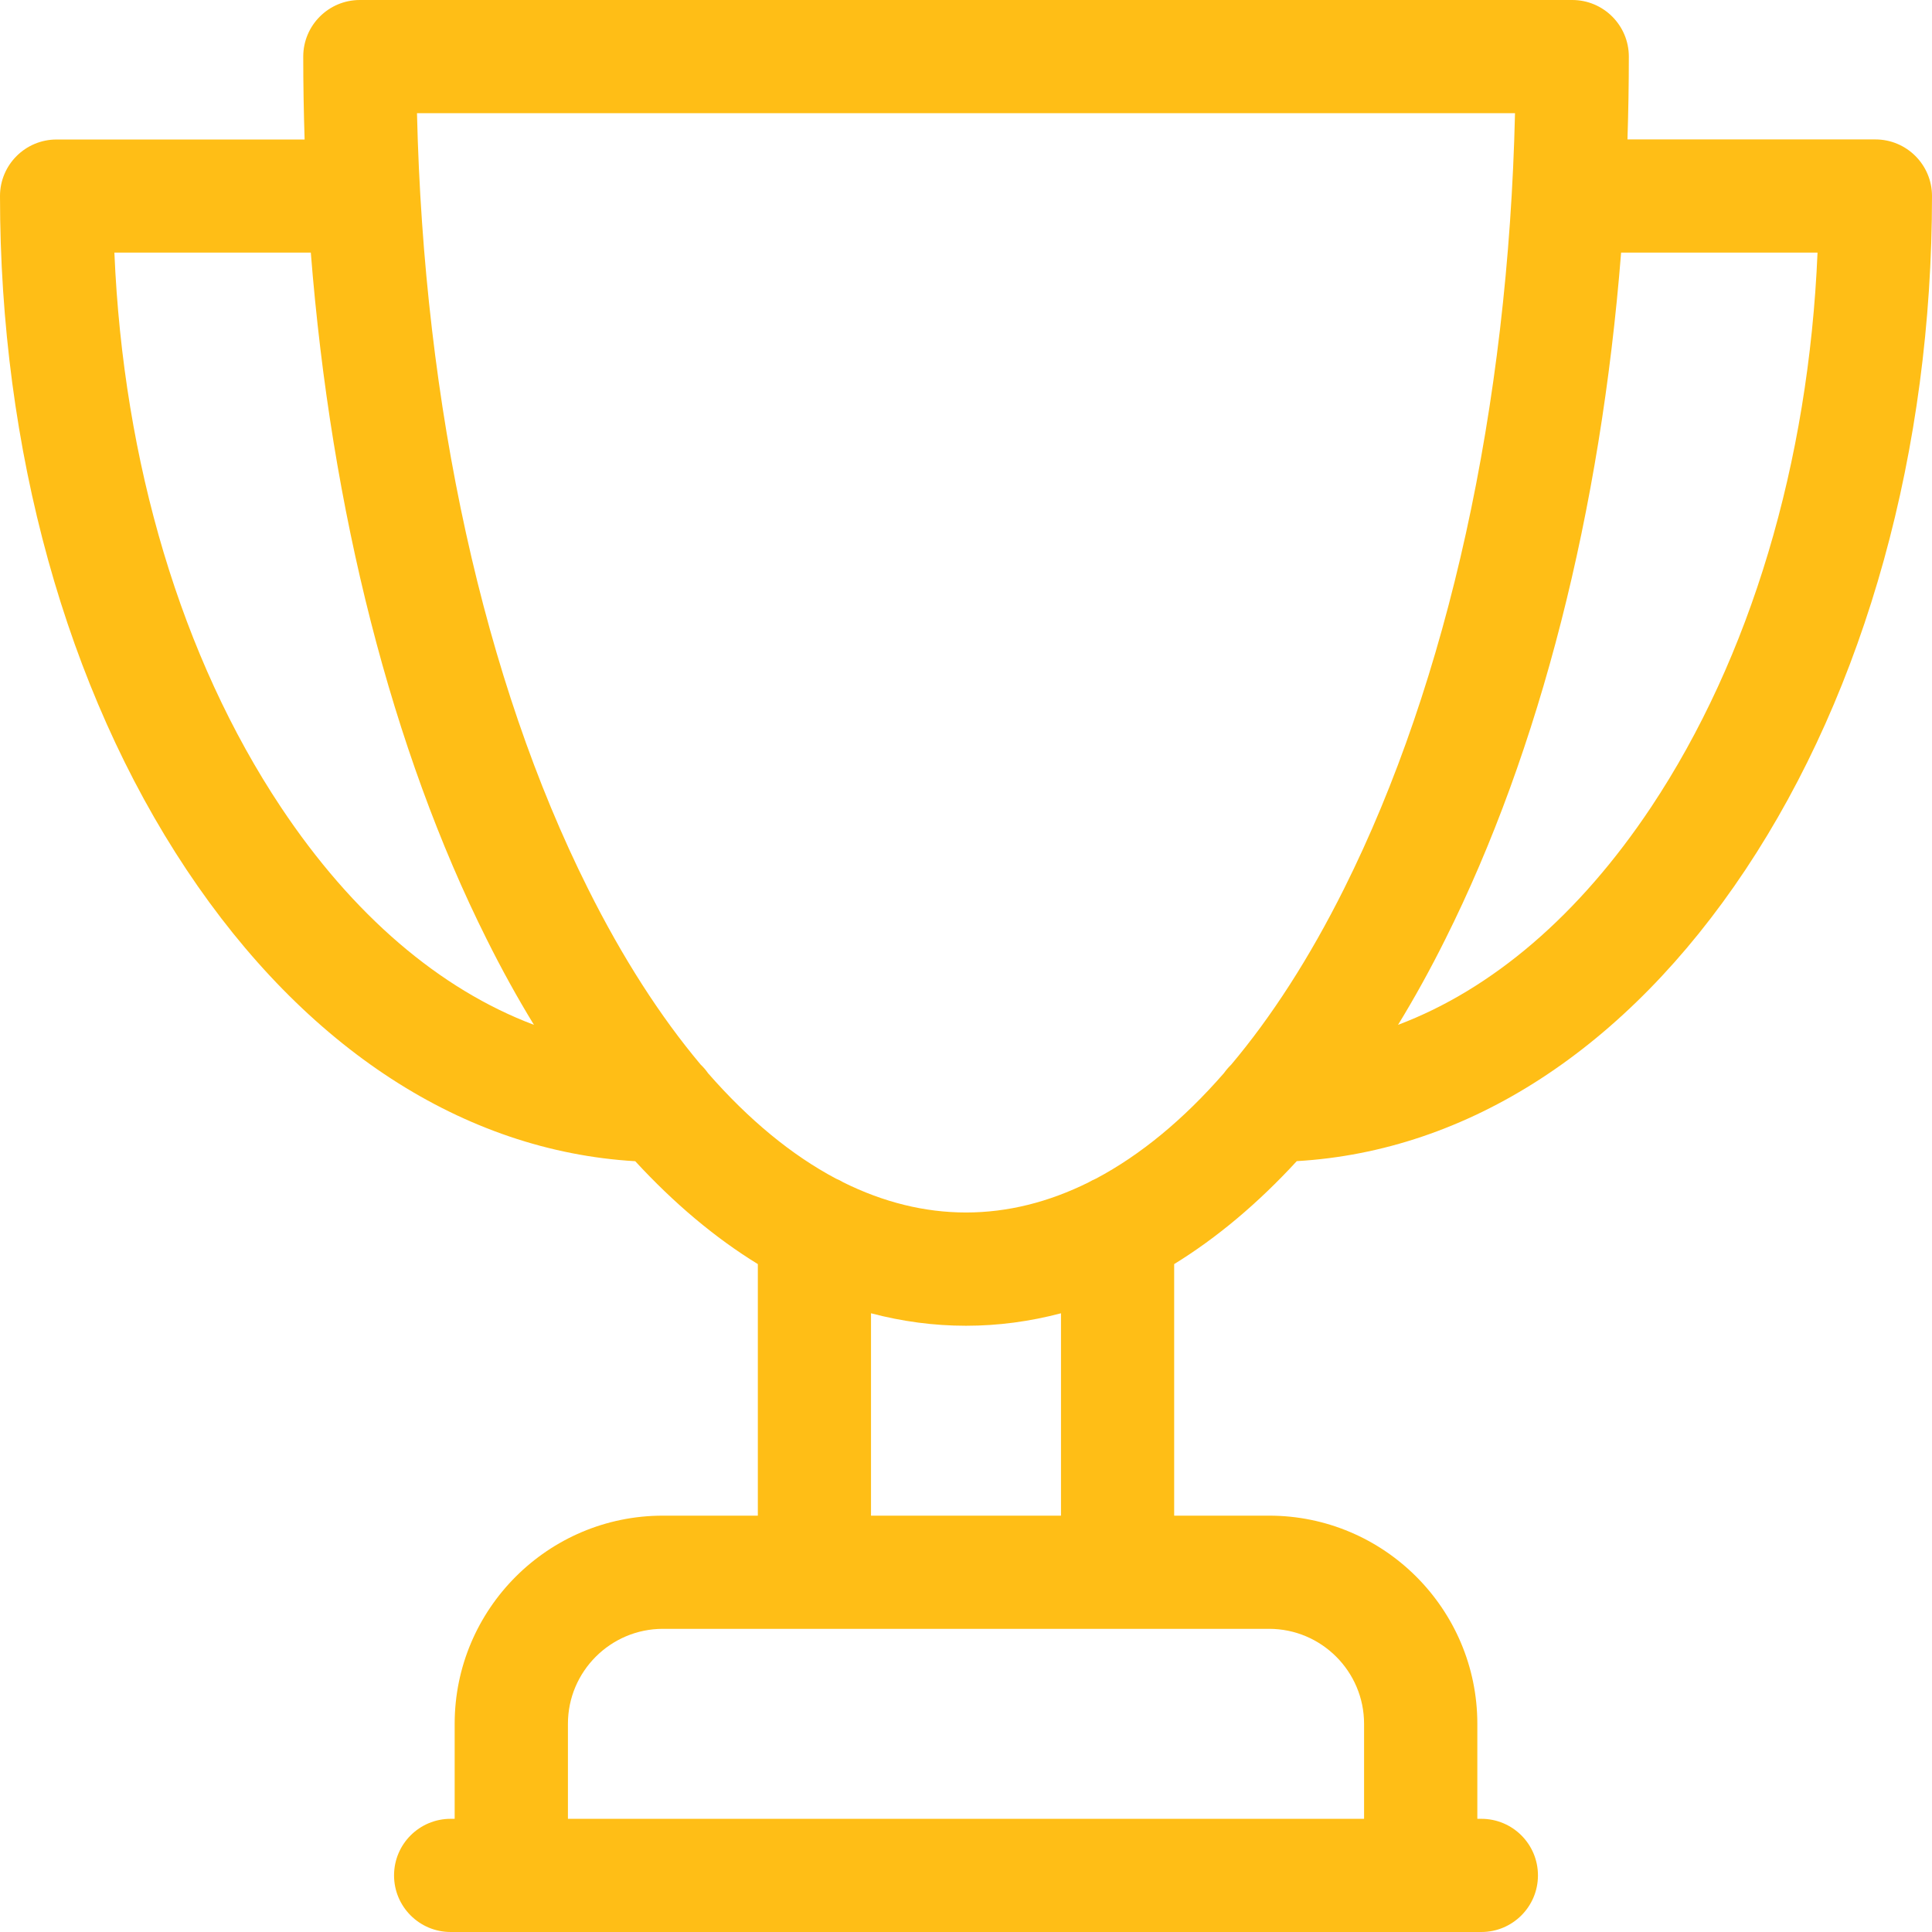
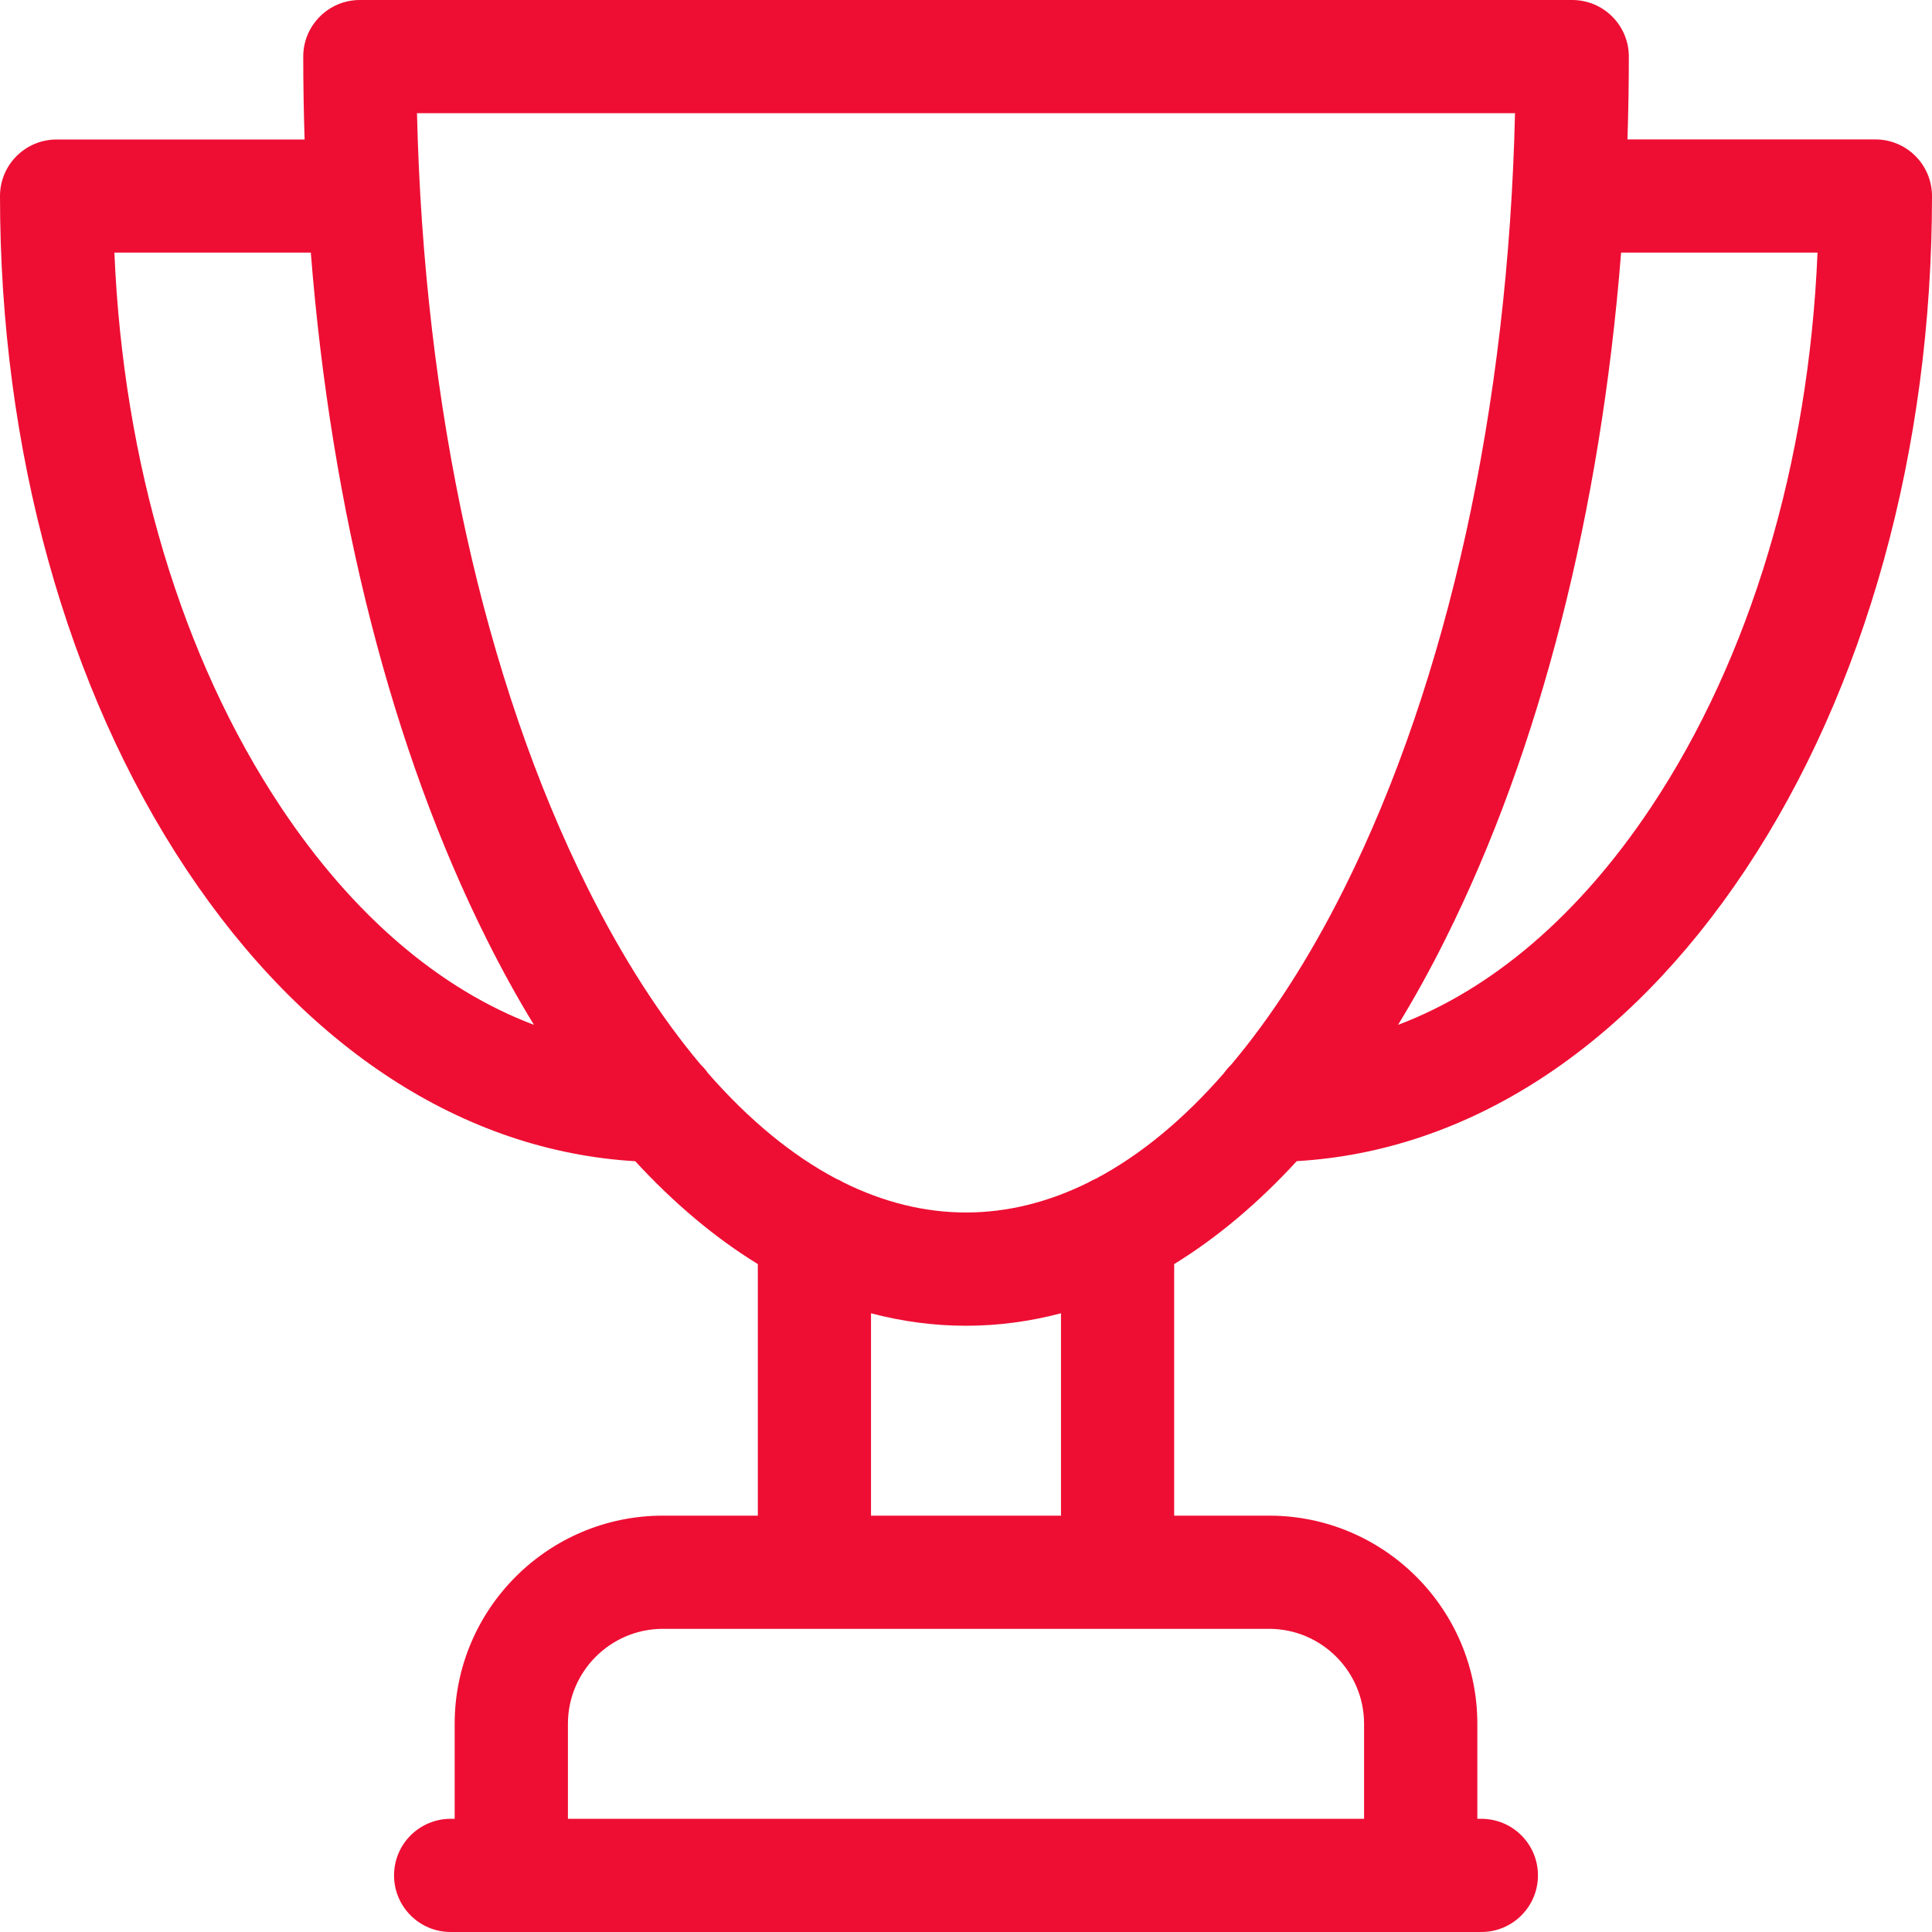
<svg xmlns="http://www.w3.org/2000/svg" width="24" height="24" fill="none" viewBox="0 0 24 24">
-   <path fill="#FFBE16" d="M23.297 1.732h-3.08c.011-.341.017-.684.017-1.029 0-.388-.315-.703-.703-.703H4.47c-.388 0-.703.315-.703.703 0 .345.006.688.017 1.03H.703c-.388 0-.703.314-.703.702 0 3.15.823 6.123 2.318 8.37 1.478 2.221 3.447 3.495 5.573 3.62.483.524.992.952 1.523 1.278v3.125h-1.18c-1.426 0-2.586 1.16-2.586 2.586v1.18h-.05c-.388 0-.703.314-.703.703 0 .388.315.703.703.703h12.804c.388 0 .703-.315.703-.703 0-.389-.315-.703-.703-.703h-.05v-1.18c0-1.426-1.16-2.586-2.586-2.586h-1.18v-3.125c.53-.326 1.04-.754 1.523-1.279 2.126-.124 4.095-1.398 5.573-3.619C23.177 8.558 24 5.585 24 2.435c0-.388-.315-.703-.703-.703zM3.489 10.026C2.256 8.173 1.531 5.75 1.421 3.138h2.44c.254 3.21 1.007 6.176 2.185 8.53.187.375.383.73.587 1.063-1.17-.441-2.252-1.364-3.144-2.705zm13.456 11.388v1.18h-9.89v-1.18c0-.65.529-1.18 1.18-1.18h7.53c.651 0 1.18.53 1.18 1.18zm-3.765-2.586h-2.36v-2.514c.387.102.78.155 1.18.155.4 0 .793-.053 1.18-.155v2.514zm.435-4.187c-.031.013-.062.029-.091.046-.497.247-1.008.375-1.524.375s-1.027-.128-1.523-.374c-.03-.018-.06-.034-.093-.047-.55-.292-1.084-.732-1.589-1.31-.026-.038-.056-.073-.09-.105-.5-.595-.971-1.326-1.401-2.187C6.01 8.455 5.265 5.057 5.18 1.406h13.64c-.085 3.651-.832 7.05-2.123 9.633-.43.861-.902 1.592-1.403 2.187-.033.032-.063.067-.09.105-.504.578-1.038 1.018-1.589 1.31zm6.896-4.615c-.892 1.34-1.974 2.264-3.144 2.705.204-.333.4-.688.587-1.063 1.178-2.354 1.93-5.32 2.184-8.53h2.44c-.11 2.611-.834 5.035-2.067 6.888z" />
+   <path fill="#EE0E33" d="M23.297 1.732h-3.08c.011-.341.017-.684.017-1.029 0-.388-.315-.703-.703-.703H4.47c-.388 0-.703.315-.703.703 0 .345.006.688.017 1.03H.703c-.388 0-.703.314-.703.702 0 3.15.823 6.123 2.318 8.37 1.478 2.221 3.447 3.495 5.573 3.62.483.524.992.952 1.523 1.278v3.125h-1.18c-1.426 0-2.586 1.16-2.586 2.586v1.18h-.05c-.388 0-.703.314-.703.703 0 .388.315.703.703.703h12.804c.388 0 .703-.315.703-.703 0-.389-.315-.703-.703-.703h-.05v-1.18c0-1.426-1.16-2.586-2.586-2.586h-1.18v-3.125c.53-.326 1.04-.754 1.523-1.279 2.126-.124 4.095-1.398 5.573-3.619C23.177 8.558 24 5.585 24 2.435c0-.388-.315-.703-.703-.703zM3.489 10.026C2.256 8.173 1.531 5.75 1.421 3.138h2.44c.254 3.21 1.007 6.176 2.185 8.53.187.375.383.73.587 1.063-1.17-.441-2.252-1.364-3.144-2.705zm13.456 11.388v1.18h-9.89v-1.18c0-.65.529-1.18 1.18-1.18h7.53c.651 0 1.18.53 1.18 1.18zm-3.765-2.586h-2.36v-2.514c.387.102.78.155 1.18.155.4 0 .793-.053 1.18-.155v2.514zm.435-4.187c-.031.013-.062.029-.091.046-.497.247-1.008.375-1.524.375s-1.027-.128-1.523-.374c-.03-.018-.06-.034-.093-.047-.55-.292-1.084-.732-1.589-1.31-.026-.038-.056-.073-.09-.105-.5-.595-.971-1.326-1.401-2.187C6.01 8.455 5.265 5.057 5.18 1.406h13.64c-.085 3.651-.832 7.05-2.123 9.633-.43.861-.902 1.592-1.403 2.187-.033.032-.063.067-.09.105-.504.578-1.038 1.018-1.589 1.31zm6.896-4.615c-.892 1.34-1.974 2.264-3.144 2.705.204-.333.4-.688.587-1.063 1.178-2.354 1.93-5.32 2.184-8.53h2.44c-.11 2.611-.834 5.035-2.067 6.888z" />
</svg>
